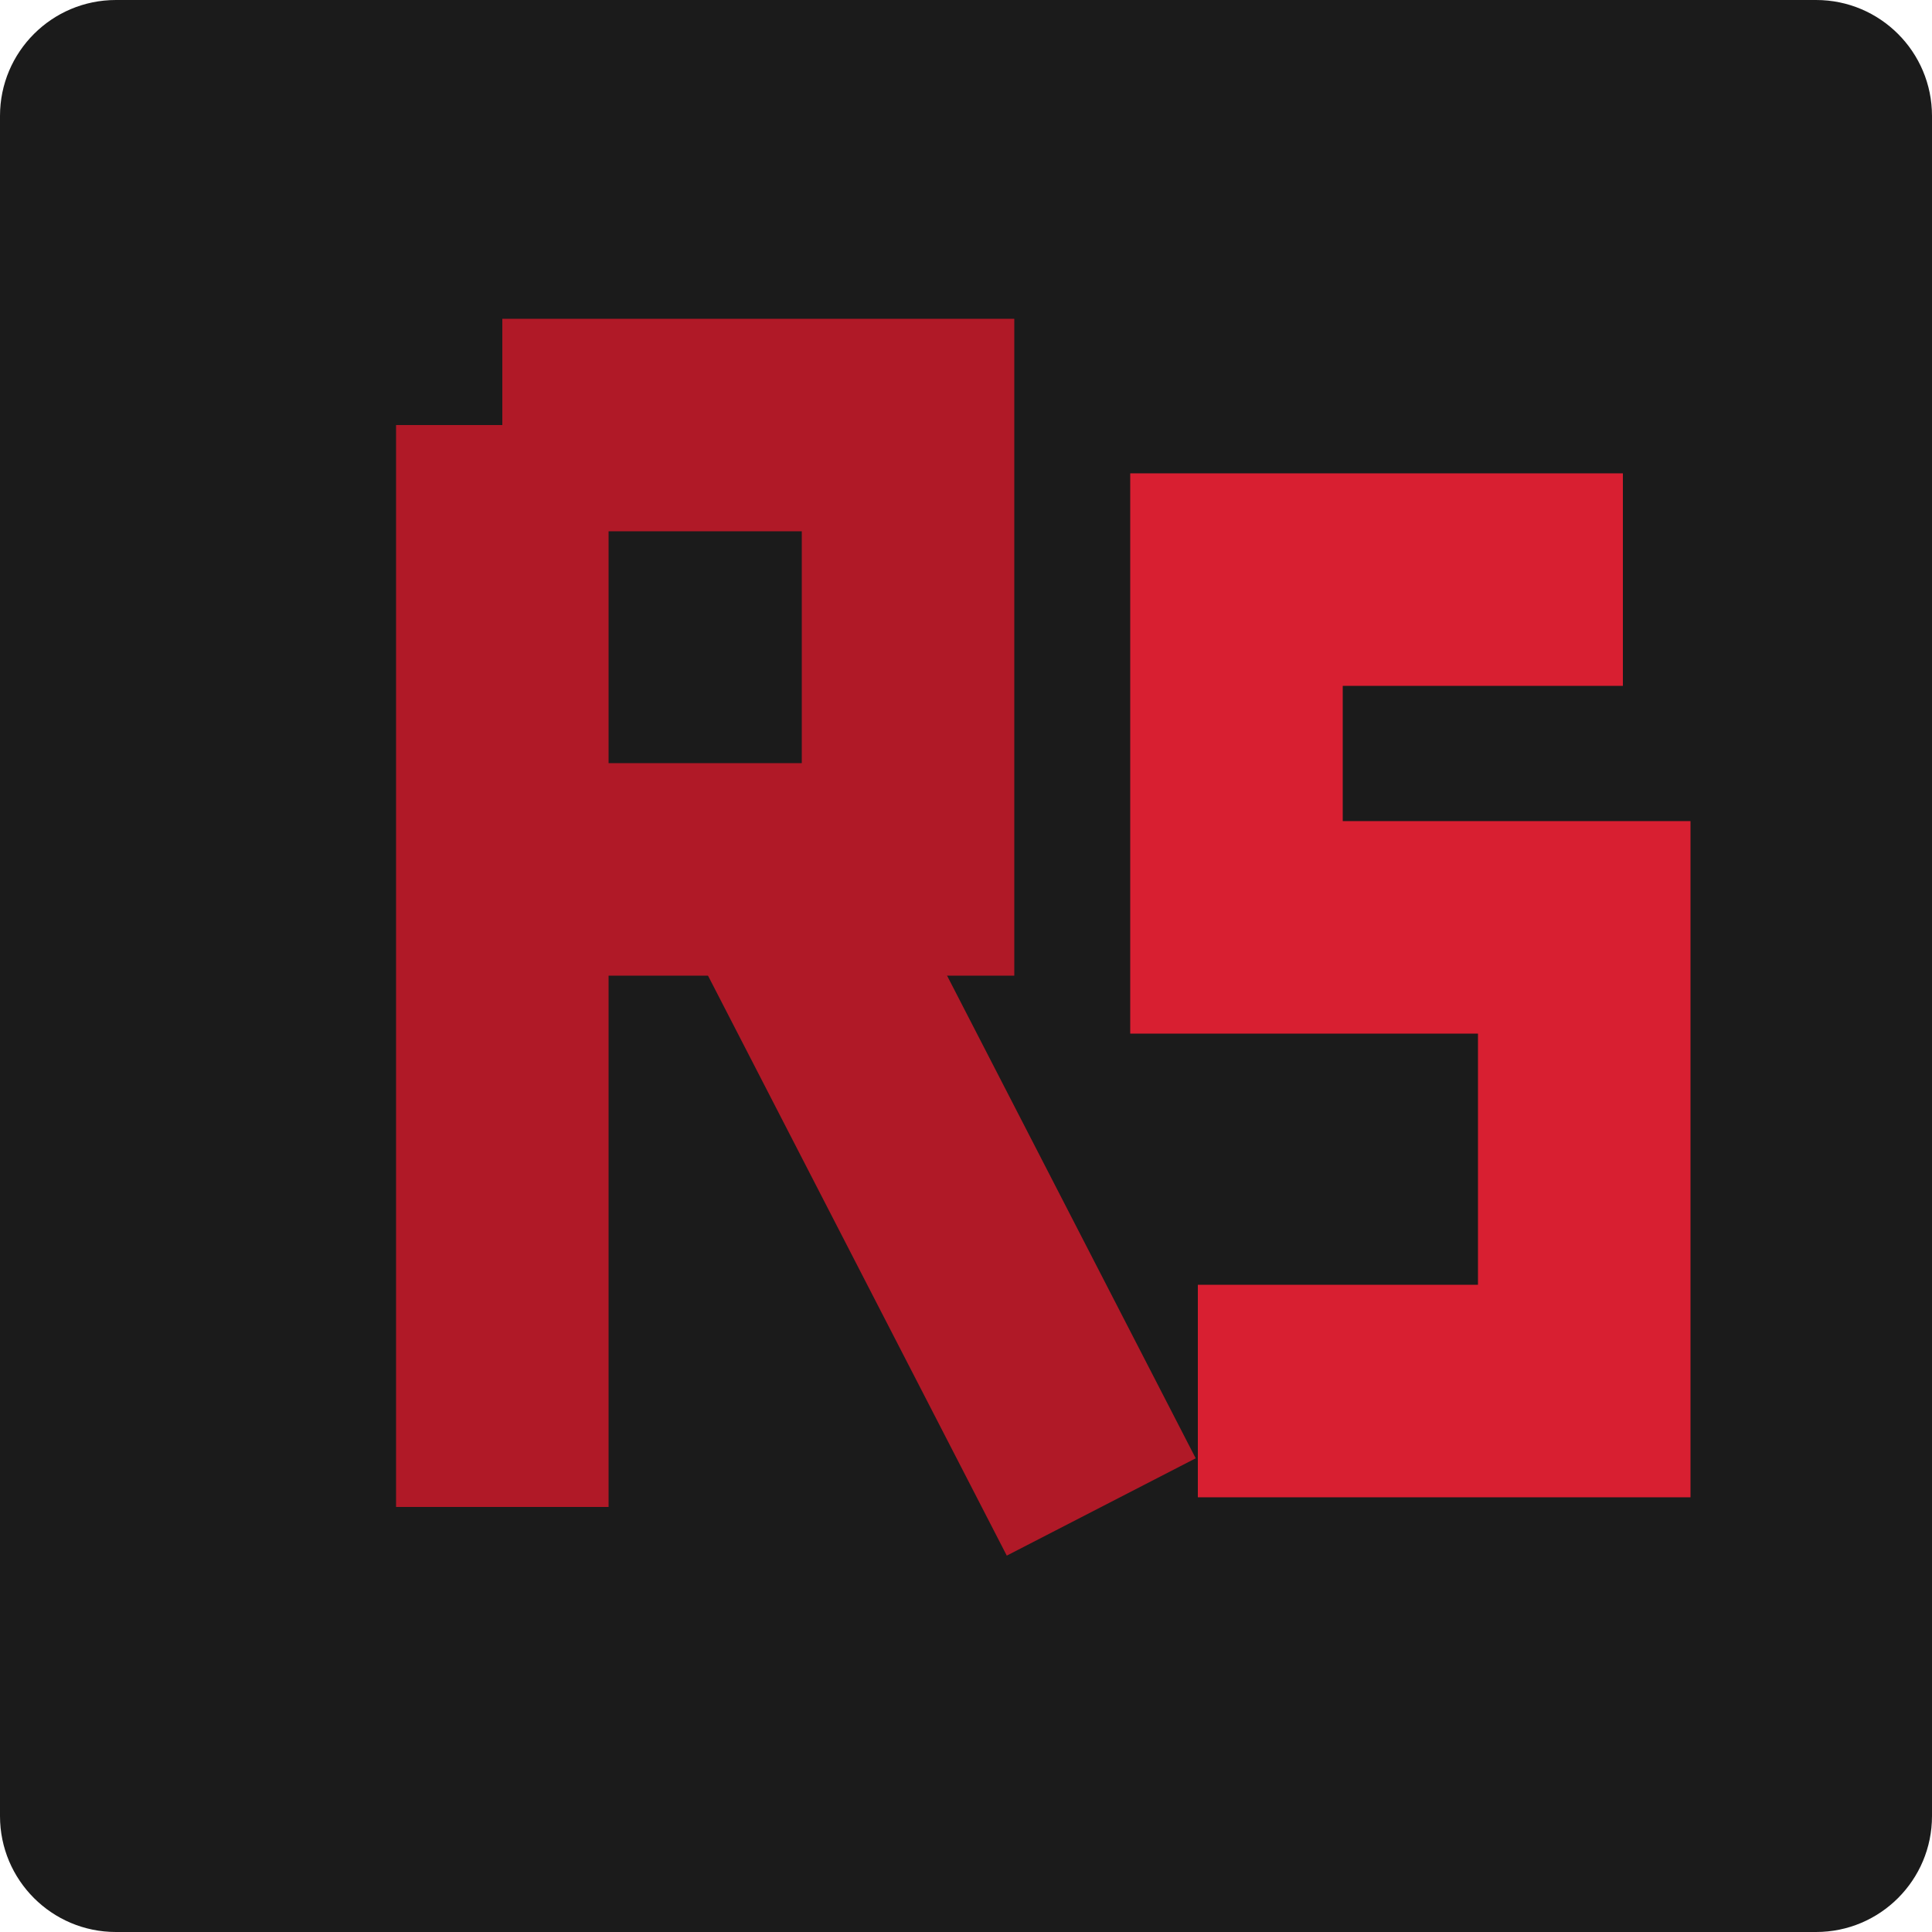
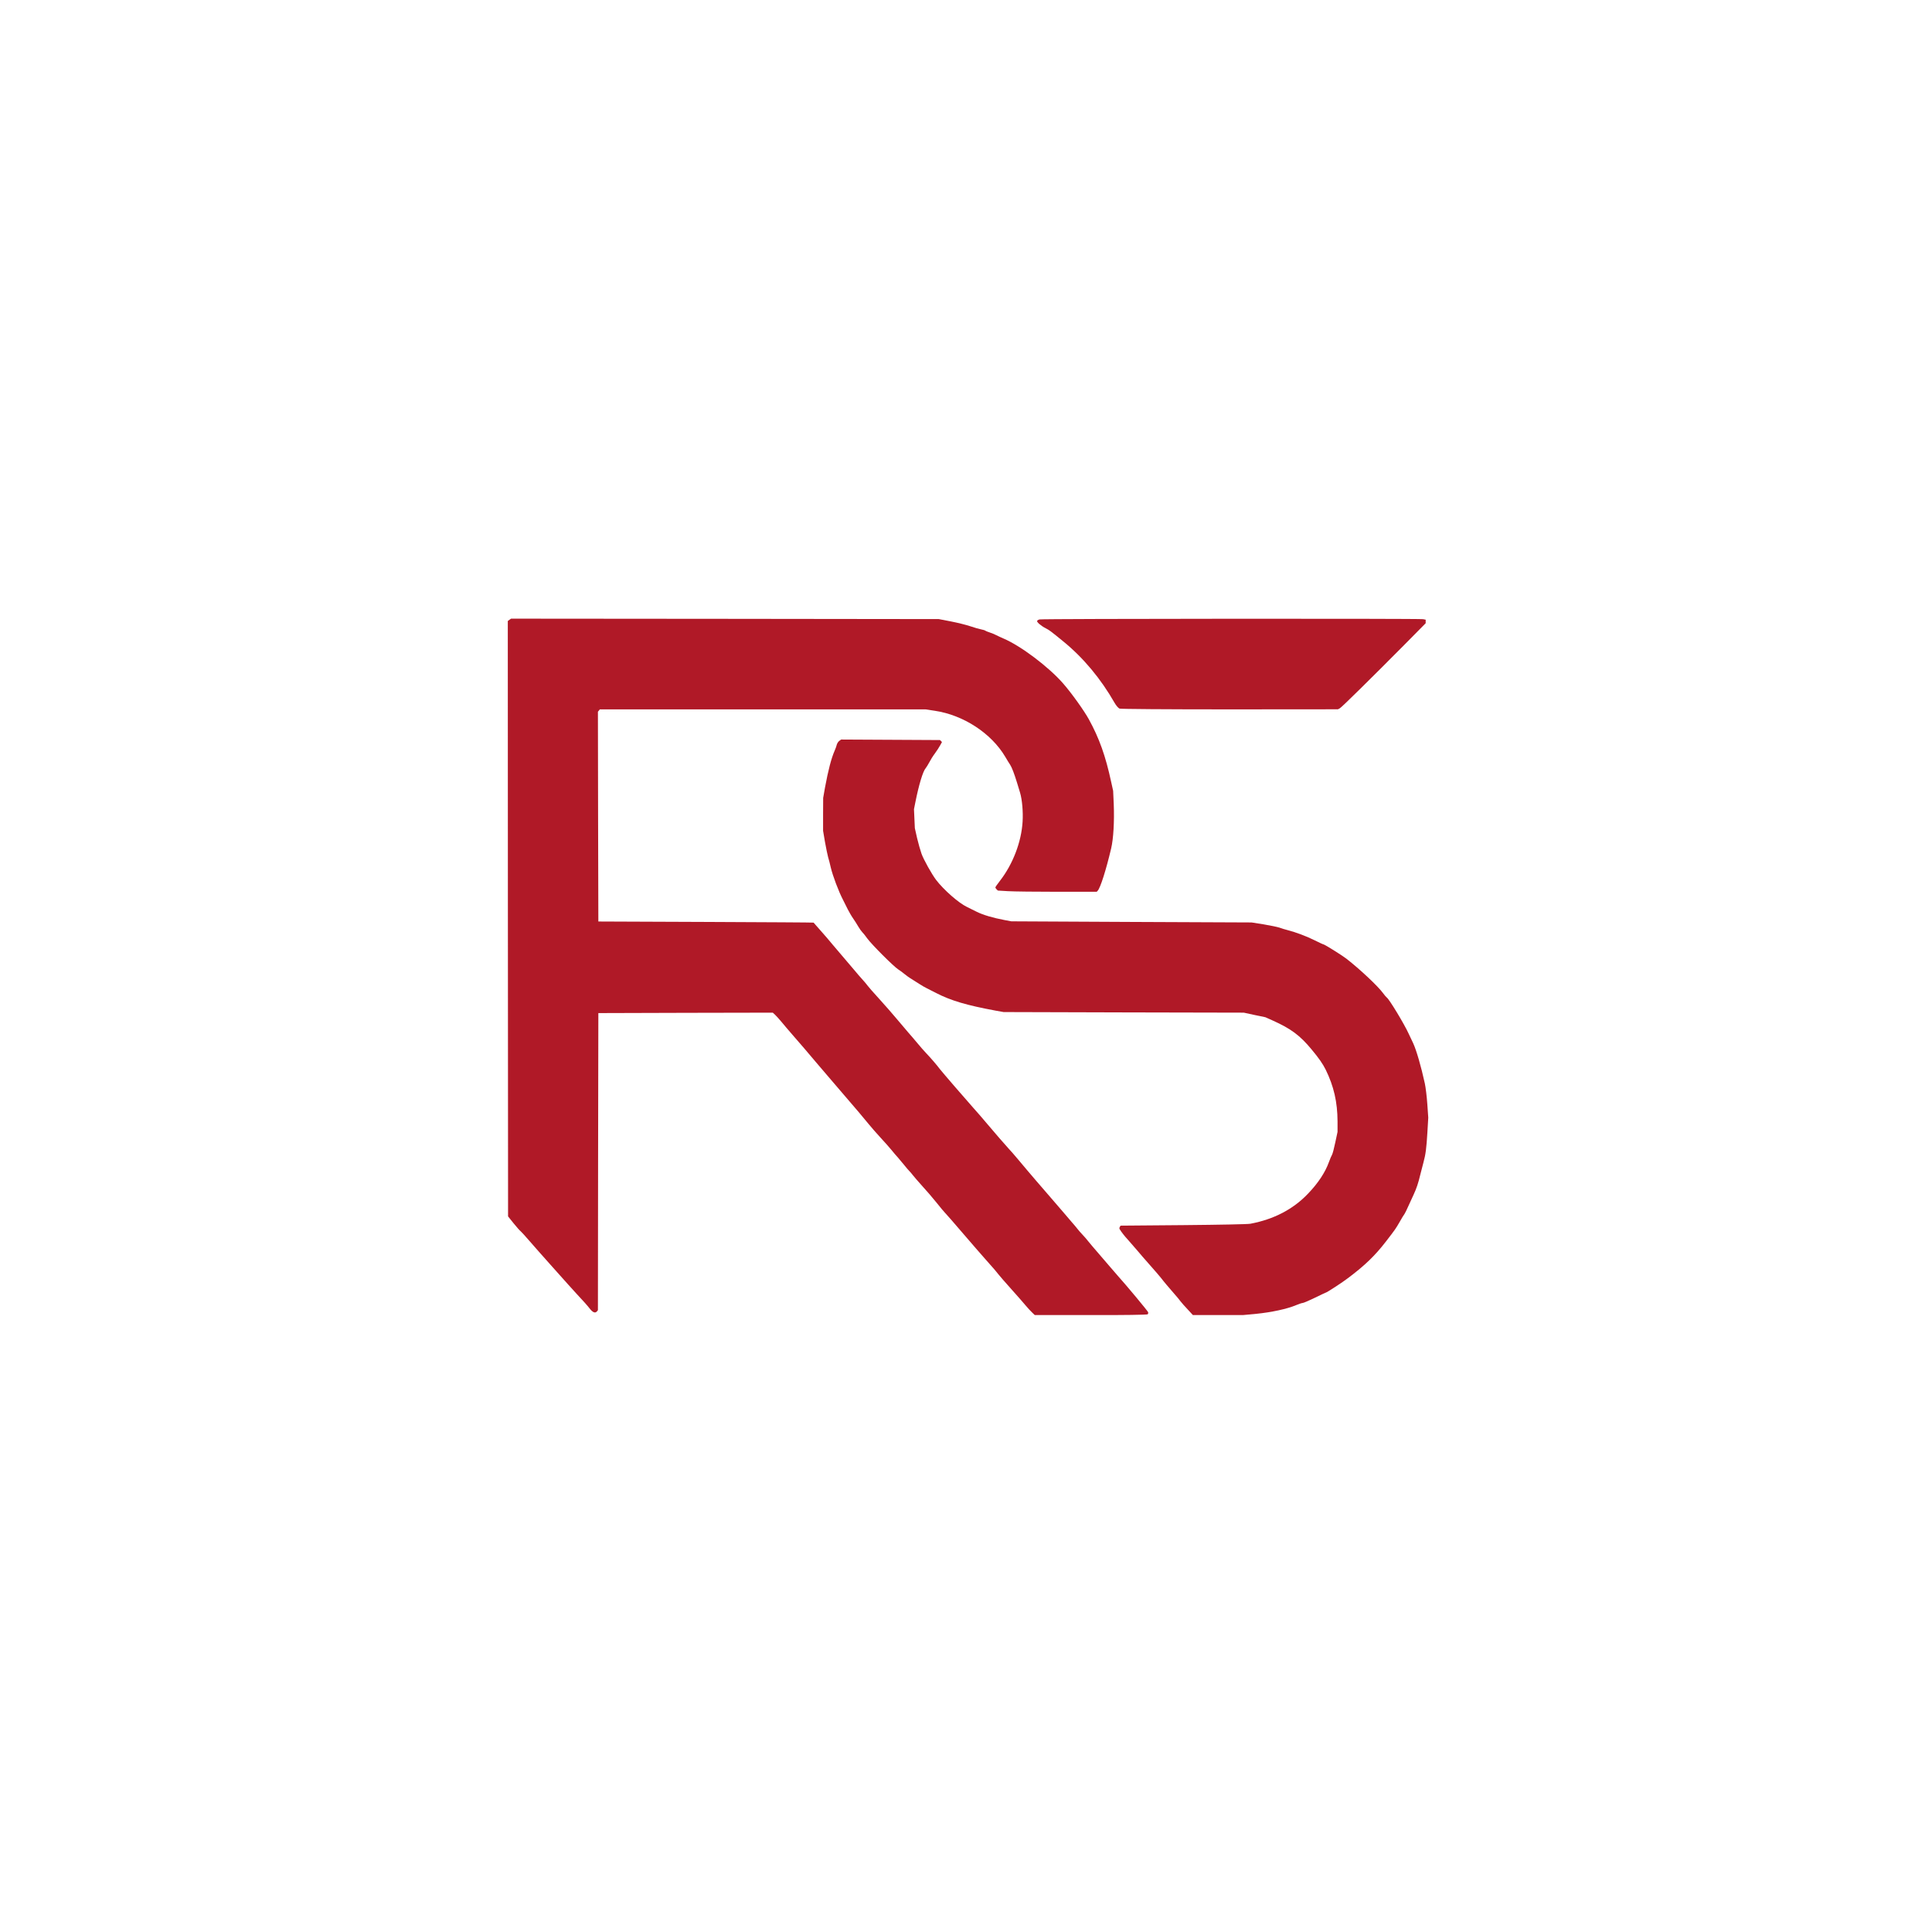
- <svg xmlns="http://www.w3.org/2000/svg" viewBox="0 0 100 100" role="img" aria-label="RedSec monogram" fill="none">
-   <rect width="100" height="100" rx="6" fill="#1B1B1B" />
-   <g stroke-linecap="butt" stroke-linejoin="miter">
-     <g stroke="#B01927" stroke-width="11">
-       <path d="M26 22 V78" />
-       <path d="M26 22 H47 V45 H31" />
-       <path d="M40 45 L57 78" />
-     </g>
-     <g stroke="#D81F31" stroke-width="11">
-       <path d="M84 30 H64 V48 H82 V72 H62" />
-     </g>
+ <svg xmlns="http://www.w3.org/2000/svg" viewBox="0 0 2236 2236" width="1024" height="1024">
+   <g transform="translate(0,2236) scale(0.1,-0.1)" fill="#B01927" stroke="none">
+     <path d="M5896 15187 l-19 -14 1 -3234 c1 -1779 2 -3329 2 -3446 l0 -211 65 -81 c36 -44 71 -84 78 -88 6 -4 53 -55 102 -112 50 -58 159 -181 243 -275 85 -94 179 -200 210 -235 32 -36 75 -84 97 -107 77 -82 119 -129 152 -171 35 -44 62 -54 82 -30 l11 14 2 1719 3 1719 1009 3 1010 2 29 -27 c16 -16 48 -51 71 -79 22 -28 82 -97 131 -154 50 -57 108 -124 130 -150 22 -27 85 -101 140 -165 55 -64 116 -135 135 -158 19 -23 103 -121 185 -216 160 -185 204 -238 289 -341 29 -36 92 -108 140 -160 48 -52 104 -115 124 -140 20 -25 54 -65 77 -90 22 -25 56 -66 75 -90 19 -24 44 -53 55 -64 11 -11 29 -32 40 -47 11 -15 61 -72 110 -127 50 -54 124 -141 165 -192 41 -52 84 -103 95 -114 20 -20 101 -114 224 -257 123 -143 157 -182 245 -282 48 -55 96 -108 105 -119 65 -81 139 -166 216 -251 50 -55 113 -128 141 -161 28 -34 65 -73 81 -88 l29 -28 649 0 c386 -1 652 3 658 9 5 5 7 16 5 24 -2 12 -265 327 -348 418 -14 15 -54 62 -90 104 -36 42 -99 116 -140 163 -42 48 -92 107 -112 132 -19 25 -51 61 -69 80 -19 19 -46 51 -61 70 -15 19 -44 54 -65 77 -21 24 -63 73 -93 109 -30 36 -98 114 -150 174 -52 59 -126 145 -165 191 -38 45 -86 101 -105 123 -20 23 -67 79 -106 126 -39 47 -89 104 -110 126 -21 23 -69 77 -106 120 -37 44 -98 115 -136 159 -37 44 -79 93 -93 109 -13 16 -47 54 -75 85 -80 89 -356 409 -384 445 -36 48 -108 132 -160 186 -25 26 -72 80 -105 120 -33 39 -78 93 -101 118 -22 26 -80 94 -129 152 -48 58 -142 165 -209 239 -67 73 -128 143 -136 155 -7 11 -37 46 -65 77 -27 30 -57 64 -65 75 -9 10 -60 71 -114 134 -54 63 -126 148 -160 188 -33 41 -96 114 -140 163 -43 49 -79 90 -80 91 0 2 -561 5 -1246 8 l-1245 5 -3 1214 -2 1214 11 13 11 14 1885 0 1885 0 106 -16 c332 -49 656 -261 817 -534 21 -36 46 -77 56 -91 19 -29 48 -104 80 -209 11 -36 26 -87 35 -115 24 -80 36 -222 29 -335 -14 -234 -112 -491 -262 -684 -29 -37 -53 -72 -53 -76 0 -5 6 -15 14 -23 l15 -14 118 -7 c66 -4 323 -7 573 -7 l453 0 12 13 c31 35 96 239 155 489 26 110 38 312 30 510 l-7 156 -23 104 c-65 301 -137 503 -258 724 -55 100 -200 303 -297 414 -167 192 -492 437 -693 522 -26 11 -63 28 -82 38 -19 10 -53 24 -75 31 -22 7 -44 16 -50 20 -5 5 -28 12 -50 16 -22 4 -78 20 -125 36 -47 16 -148 41 -225 56 l-140 27 -2475 3 -2475 2 -19 -13z" />
+     <path d="M12031 15191 c-14 -4 -26 -11 -28 -18 -5 -13 47 -58 101 -85 42 -22 52 -29 205 -154 230 -188 431 -429 591 -709 19 -33 43 -60 57 -66 14 -5 525 -9 1276 -9 l1252 1 22 12 c24 14 362 347 741 729 l252 255 0 20 0 21 -31 6 c-43 8 -4408 6 -4438 -3z" />
+     <path d="M9714 13786 c-12 -9 -25 -28 -29 -43 -3 -15 -14 -45 -24 -68 -40 -91 -75 -226 -113 -430 l-21 -120 -1 -190 0 -190 22 -130 c13 -71 29 -150 36 -175 8 -25 22 -79 31 -120 22 -94 91 -278 142 -375 14 -27 39 -77 55 -110 17 -33 44 -80 62 -105 17 -25 44 -66 59 -93 15 -26 36 -55 46 -65 10 -9 36 -42 59 -74 52 -71 303 -322 357 -357 22 -14 56 -39 76 -56 20 -16 49 -38 65 -47 30 -18 41 -25 109 -69 22 -15 58 -35 80 -46 22 -11 72 -36 110 -56 172 -88 350 -141 690 -204 l90 -16 1390 -4 1390 -3 125 -27 125 -26 85 -38 c211 -95 315 -172 449 -334 86 -103 130 -167 164 -235 94 -192 136 -375 137 -597 l0 -123 -26 -122 c-14 -68 -31 -132 -38 -143 -7 -11 -23 -49 -36 -85 -42 -117 -123 -241 -239 -362 -173 -183 -398 -300 -670 -351 -33 -6 -351 -12 -779 -16 l-723 -6 -9 -15 c-5 -8 -6 -19 -2 -25 21 -35 54 -78 102 -130 30 -34 75 -85 100 -115 25 -30 92 -108 150 -173 58 -65 116 -133 130 -151 26 -35 87 -107 155 -185 23 -25 53 -62 67 -81 15 -19 53 -63 86 -97 l58 -63 290 0 289 0 159 15 c170 17 353 56 454 99 34 14 69 26 78 26 10 0 73 27 141 60 67 33 125 60 127 60 11 0 197 121 260 170 195 147 309 257 435 420 114 148 113 147 161 230 23 41 48 82 55 90 6 8 26 49 44 90 18 41 46 102 62 135 33 71 54 133 78 235 10 41 26 102 35 135 26 94 35 167 46 350 l10 170 -11 157 c-6 87 -19 195 -29 240 -43 197 -98 385 -134 463 -13 28 -36 77 -52 110 -53 116 -227 403 -254 420 -6 4 -25 26 -41 48 -60 83 -269 279 -427 402 -53 41 -251 164 -264 165 -5 0 -50 21 -100 46 -94 47 -221 95 -315 119 -29 7 -71 20 -95 29 -24 8 -106 25 -183 38 l-140 22 -1390 6 -1390 7 -80 15 c-137 26 -247 59 -320 95 -38 19 -90 45 -115 57 -94 45 -266 195 -355 311 -51 67 -146 237 -170 305 -13 36 -36 117 -51 180 l-26 115 -5 110 -5 110 16 80 c40 201 87 357 119 394 8 9 26 39 41 66 14 28 43 75 66 105 22 30 49 72 61 94 l21 38 -12 12 -11 11 -572 3 -572 3 -21 -15z" />
  </g>
</svg>
